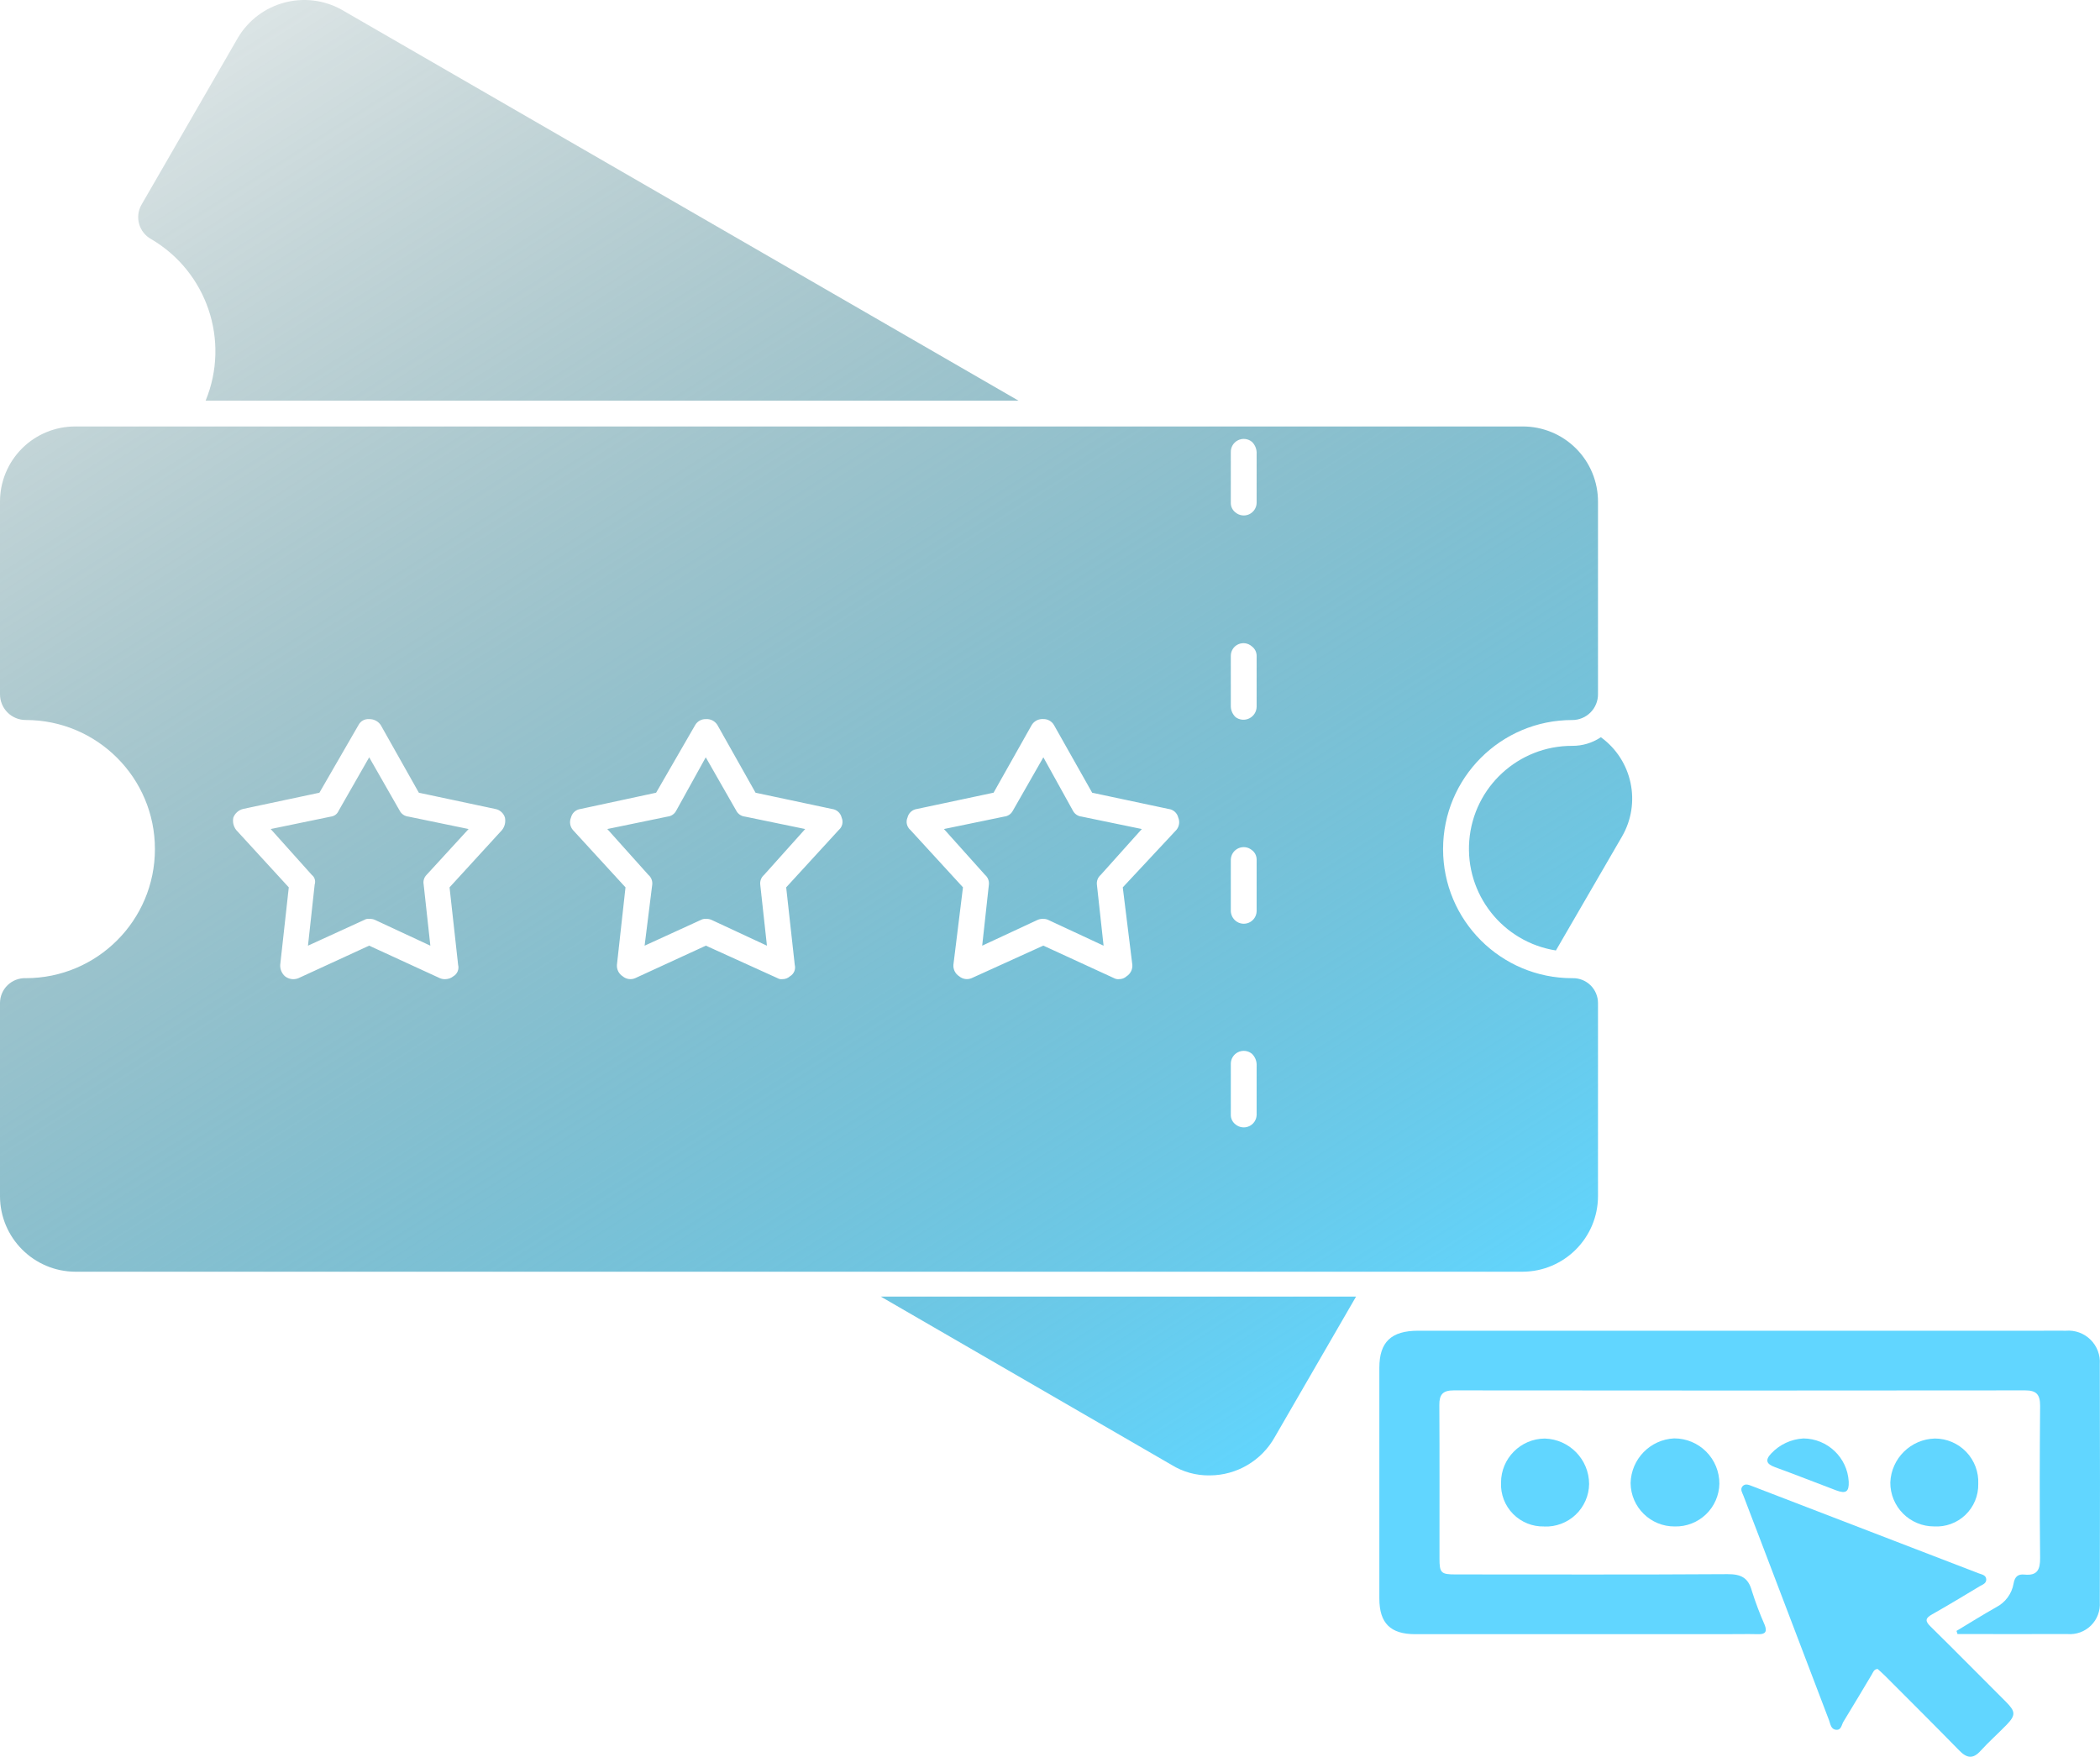
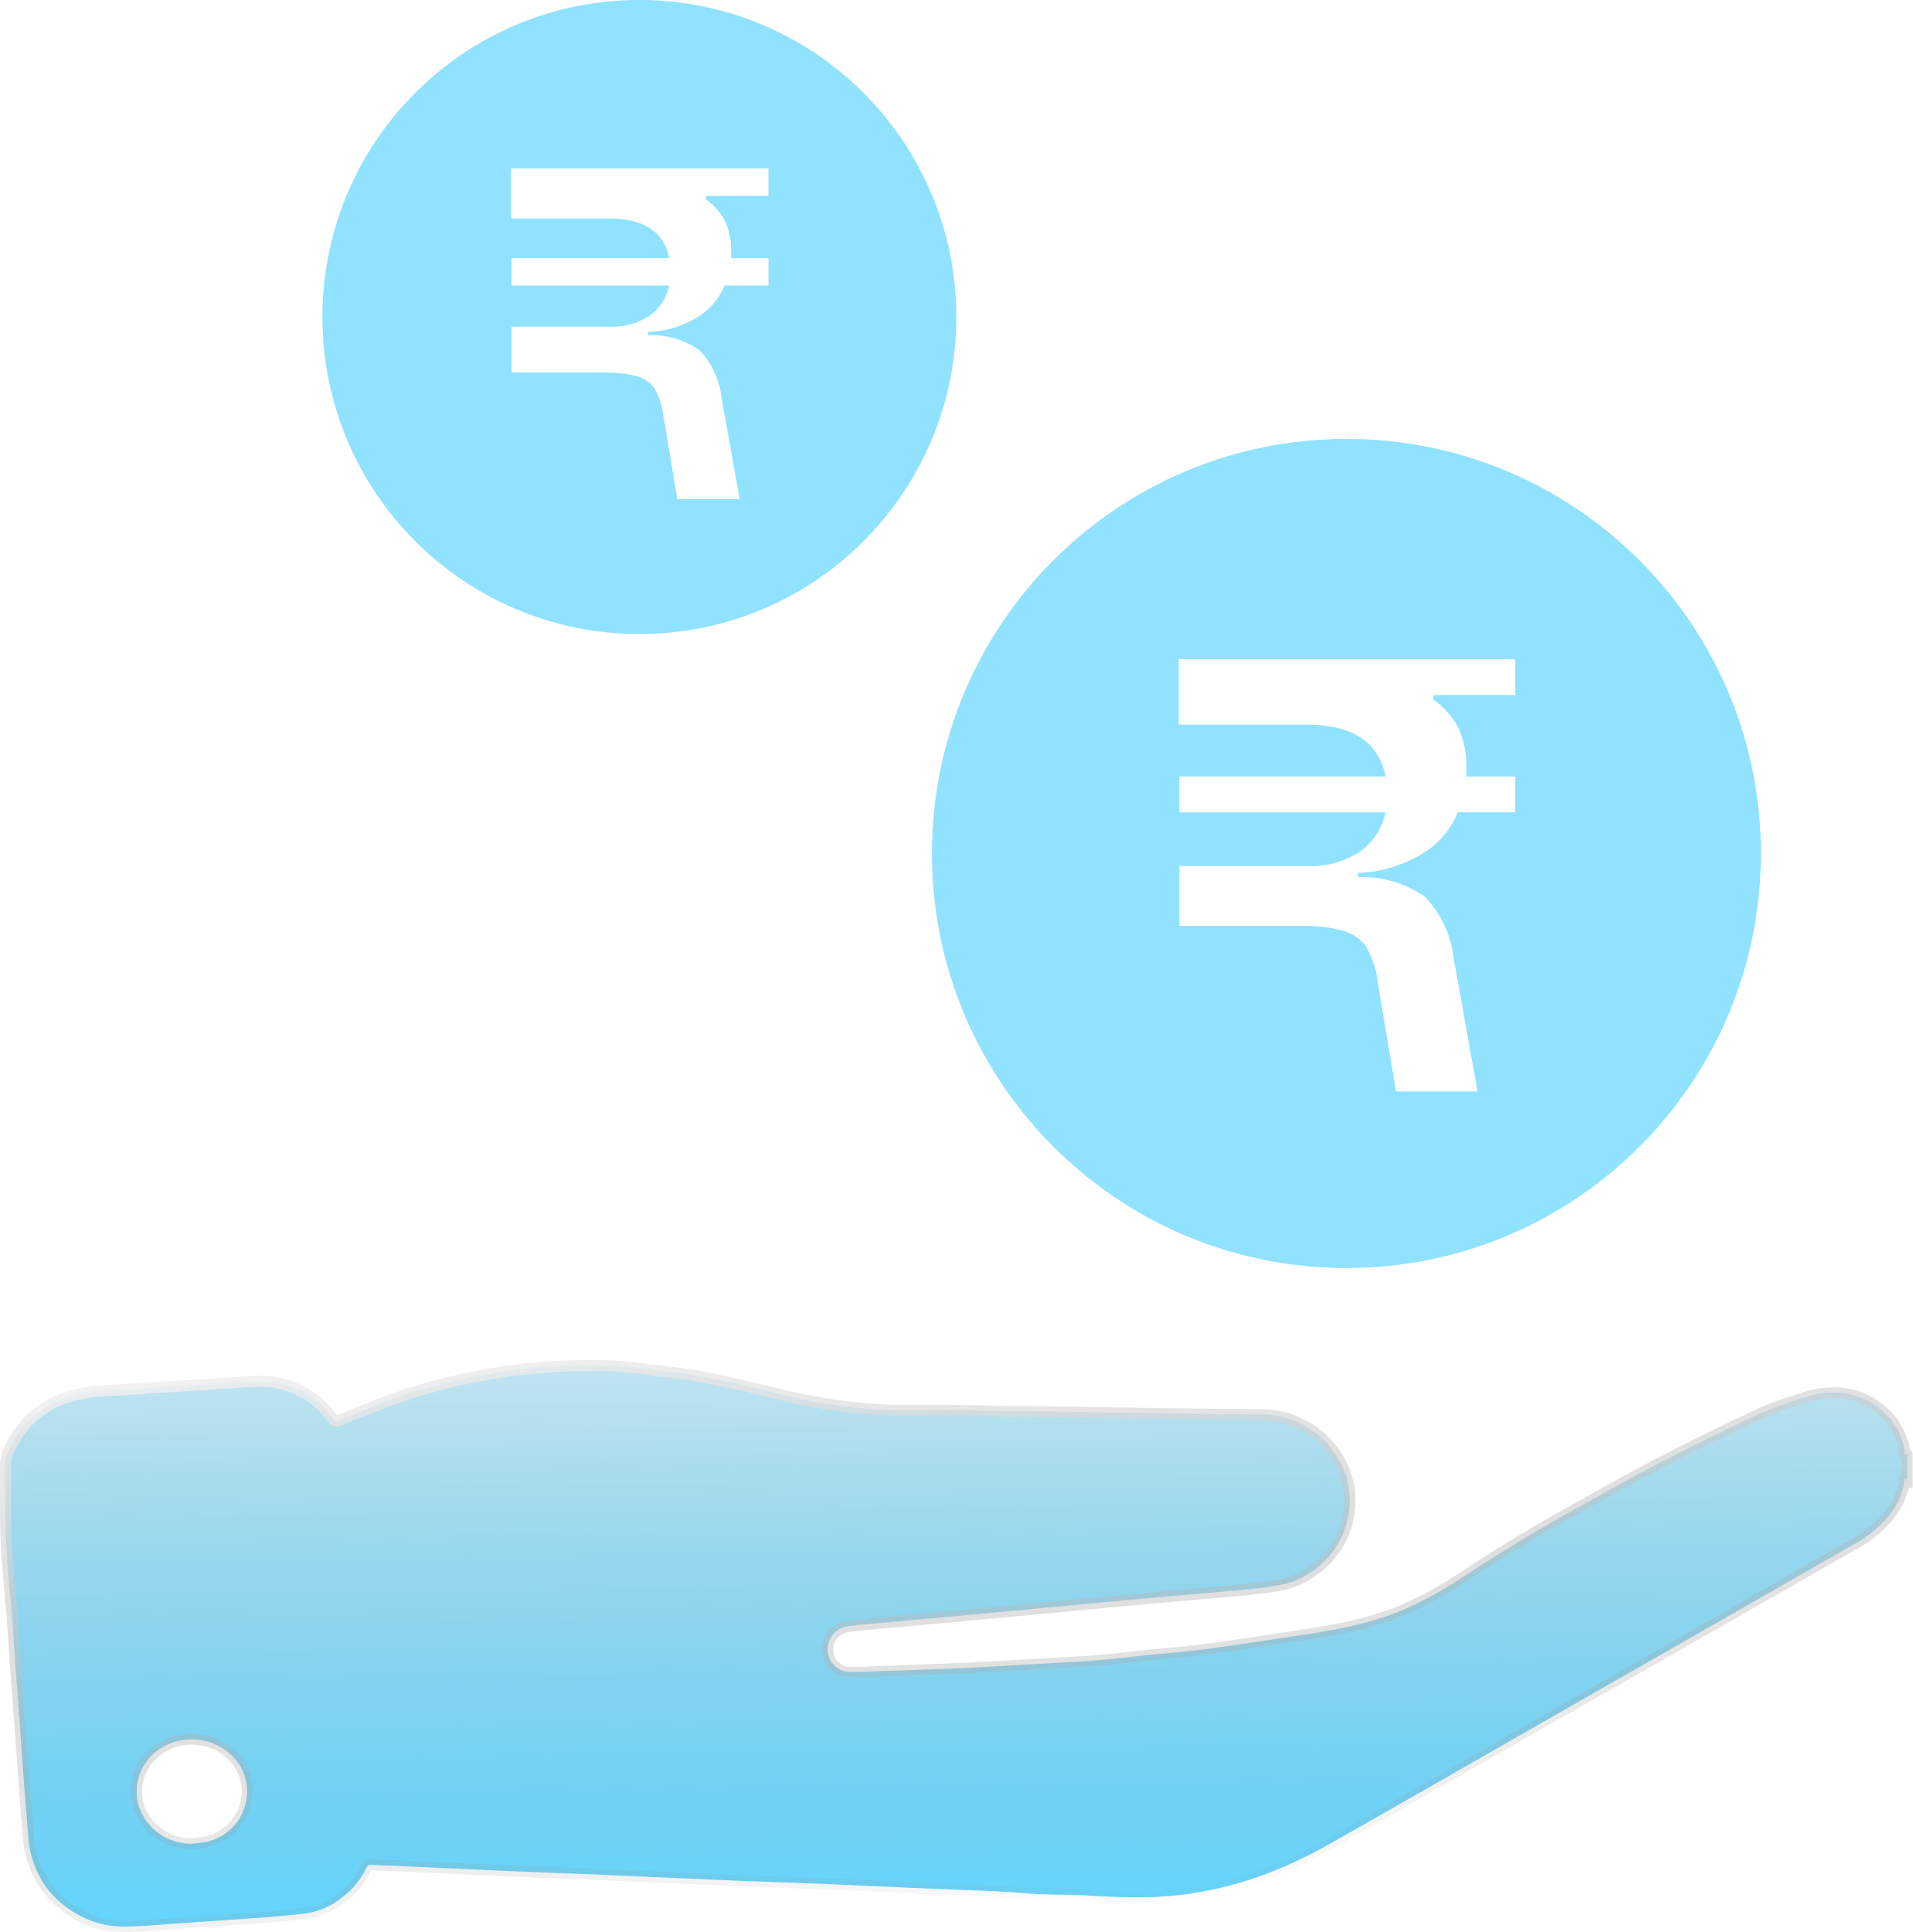
- <svg xmlns="http://www.w3.org/2000/svg" width="122.552" height="102.54" viewBox="0 0 122.552 102.54">
+ <svg xmlns="http://www.w3.org/2000/svg" width="83.397" height="84.221" viewBox="0 0 83.397 84.221">
  <defs>
-     <clipPath id="clip-path">
-       <rect id="Rectangle_11963" data-name="Rectangle 11963" width="42.056" height="24.869" fill="#61d6ff" />
-     </clipPath>
-     <linearGradient id="linear-gradient" x1="0.781" y1="1" x2="0" y2="-0.127" gradientUnits="objectBoundingBox">
-       <stop offset="0" stop-color="#61d6ff" />
-       <stop offset="1" stop-color="#033" stop-opacity="0" />
+     <linearGradient id="linear-gradient" x1="1.093" y1="1.035" x2="1.046" y2="-0.135" gradientUnits="objectBoundingBox">
+       <stop offset="0.003" stop-color="#61d6ff" />
+       <stop offset="1" stop-color="#1798c6" stop-opacity="0.2" />
+     </linearGradient>
+     <linearGradient id="linear-gradient-2" x1="0.094" y1="-0.118" x2="0.5" y2="1" gradientUnits="objectBoundingBox">
+       <stop offset="0" stop-color="#fff" />
+       <stop offset="1" stop-color="gray" stop-opacity="0" />
    </linearGradient>
  </defs>
-   <g id="Group_31211" data-name="Group 31211" transform="translate(-790.504 -1159.882)">
-     <g id="Group_31210" data-name="Group 31210" transform="translate(871 1237.552)">
-       <g id="Group_31209" data-name="Group 31209" clip-path="url(#clip-path)">
-         <path id="Path_35486" data-name="Path 35486" d="M33.679,17.523c.773-.464,1.536-.944,2.321-1.386a1.926,1.926,0,0,0,1.014-1.384c.072-.414.266-.557.635-.52.741.074.919-.279.912-.973-.032-2.962-.025-5.924,0-8.886,0-.641-.207-.893-.868-.892q-16.679.019-33.357,0c-.626,0-.839.236-.835.85.019,2.985.006,5.969.009,8.954,0,.851.085.938.942.938,5.286,0,10.572.019,15.858-.016.788-.005,1.22.2,1.431.983a19.554,19.554,0,0,0,.746,1.979c.143.366.069.553-.367.542-.683-.016-1.367,0-2.051,0H2.089C.651,17.711,0,17.072,0,15.629Q0,8.9,0,2.163C0,.661.69,0,2.263,0Q20.445,0,38.628,0c.478,0,.957-.01,1.435,0a1.834,1.834,0,0,1,1.981,1.96q.023,6.938,0,13.876a1.747,1.747,0,0,1-1.889,1.868c-2.138.006-4.276,0-6.414,0l-.061-.188" transform="translate(0 0.001)" fill="#61d6ff" />
-         <path id="Path_35487" data-name="Path 35487" d="M162.469,76.431c-.227.02-.266.2-.344.327-.552.917-1.092,1.841-1.654,2.752-.109.177-.123.5-.421.474-.314-.023-.336-.335-.421-.559q-2-5.232-3.986-10.468c-.332-.871-.671-1.74-1-2.614-.068-.183-.222-.393-.059-.575s.388-.07.574,0q6.6,2.535,13.194,5.08c.184.071.437.1.452.35s-.232.319-.4.419c-.917.552-1.833,1.106-2.765,1.633-.385.218-.42.378-.091.7,1.478,1.453,2.932,2.93,4.4,4.395.573.572.589.787.033,1.36-.492.507-1.024.976-1.5,1.5-.447.5-.807.442-1.249-.01-1.433-1.467-2.888-2.913-4.336-4.365-.143-.144-.3-.276-.435-.4" transform="translate(-133.387 -56.691)" fill="#61d6ff" />
-         <path id="Path_35488" data-name="Path 35488" d="M109.807,51.1a2.557,2.557,0,0,1-2.578-2.528,2.671,2.671,0,0,1,2.542-2.612,2.632,2.632,0,0,1,2.638,2.645,2.541,2.541,0,0,1-2.6,2.495" transform="translate(-92.566 -39.675)" fill="#61d6ff" />
-         <path id="Path_35489" data-name="Path 35489" d="M54.448,51.131a2.452,2.452,0,0,1-2.519-2.559A2.574,2.574,0,0,1,54.485,46a2.666,2.666,0,0,1,2.585,2.652,2.519,2.519,0,0,1-2.622,2.483" transform="translate(-44.828 -39.706)" fill="#61d6ff" />
-         <path id="Path_35490" data-name="Path 35490" d="M220.619,51.148a2.549,2.549,0,0,1-2.549-2.564,2.673,2.673,0,0,1,2.6-2.566,2.533,2.533,0,0,1,2.532,2.65,2.434,2.434,0,0,1-2.586,2.48" transform="translate(-188.251 -39.725)" fill="#61d6ff" />
-         <path id="Path_35491" data-name="Path 35491" d="M167.678,45.985a2.672,2.672,0,0,1,2.649,2.518c.024.59-.16.727-.73.513-1.19-.447-2.371-.918-3.566-1.352-.508-.185-.605-.408-.216-.813a2.783,2.783,0,0,1,1.863-.865" transform="translate(-142.935 -39.697)" fill="#61d6ff" />
+   <g id="Group_31607" data-name="Group 31607" transform="translate(-88.7 -558.239)">
+     <g id="Group_31206" data-name="Group 31206" transform="translate(88.7 558.239)">
+       <g id="Group_31205" data-name="Group 31205" transform="translate(0 59.292)">
+         <path id="Path_35474" data-name="Path 35474" d="M82.918,102.726h0l-.03-.109a.047.047,0,0,0-.093.012,1.444,1.444,0,0,1-.027.258,3.4,3.4,0,0,1-.836,1.516,5.594,5.594,0,0,1-1.5,1.119q-2.76,1.583-5.525,3.163-2.434,1.392-4.87,2.779l-6.377,3.65c-2.028,1.16-4.053,2.325-6.09,3.469a19.821,19.821,0,0,1-2.778,1.286,16.671,16.671,0,0,1-2.957.76c-.541.1-1.093.129-1.642.174a30.479,30.479,0,0,1-3.32-.087c-.74-.018-1.485,0-2.221-.061-.937-.082-1.875-.121-2.815-.155-2.048-.074-4.094-.179-6.14-.265-1.431-.06-2.863-.1-4.294-.162-1.906-.079-3.812-.169-5.718-.251-1.118-.047-2.236-.082-3.354-.131-1.771-.077-3.543-.164-5.314-.246-.356-.016-.712-.021-1.069-.038a.194.194,0,0,0-.213.126,3.506,3.506,0,0,1-1.091,1.318,3.249,3.249,0,0,1-1.634.68c-.553.055-1.105.116-1.659.158-1.261.093-2.522.177-3.785.262-.8.054-1.6.14-2.394.141a3.858,3.858,0,0,1-1.381-.232,4.4,4.4,0,0,1-2.07-1.557,4.411,4.411,0,0,1-.737-2.261c-.049-.594-.1-1.189-.146-1.783-.064-.848-.12-1.7-.182-2.545C.573,112.558.485,111.4.4,110.251c-.049-.674-.079-1.35-.142-2.024-.127-1.378-.265-2.754-.26-4.14,0-.686,0-1.372,0-2.06a1.815,1.815,0,0,1,.2-.808,4.173,4.173,0,0,1,2.287-2.134,6.422,6.422,0,0,1,2-.355l5.082-.322c.5-.032.992-.081,1.489-.084a3.839,3.839,0,0,1,2.621.968,6.183,6.183,0,0,1,.627.7.15.15,0,0,0,.2.06c.421-.177.842-.355,1.268-.524a25.136,25.136,0,0,1,3.356-1.11,26,26,0,0,1,5.8-.777,17.628,17.628,0,0,1,3.007.149c.762.121,1.539.157,2.295.3,1.153.224,2.3.5,3.439.775a26.749,26.749,0,0,0,3.326.6c1.9.215,3.815.073,5.721.14,1.07.037,2.141.025,3.211.042,1.589.024,3.179.057,4.768.08,1.368.019,2.737.026,4.1.042a3.855,3.855,0,0,1,3.744,3.024,3.709,3.709,0,0,1-1.668,3.88,3.476,3.476,0,0,1-1.353.544c-.508.088-1.024.144-1.539.193-.909.088-1.82.16-2.729.241-.775.069-1.55.136-2.325.207q-1.88.174-3.76.353l-2.5.234q-2.186.2-4.374.4c-.521.048-1.045.087-1.564.156a1.014,1.014,0,0,0-.871,1.132.988.988,0,0,0,1,.864c.437.007.875-.02,1.313-.037,1.091-.04,2.183-.076,3.274-.124.9-.039,1.8-.09,2.7-.143,1.165-.066,2.331-.126,3.5-.211.706-.052,1.408-.148,2.111-.22.839-.085,1.681-.144,2.516-.255,1.412-.188,2.82-.408,4.229-.619.4-.06.8-.124,1.2-.2a16.146,16.146,0,0,0,2.949-.777,16.461,16.461,0,0,0,2.893-1.551c1.4-.915,2.82-1.808,4.287-2.621,1.395-.774,2.78-1.568,4.194-2.305,1.482-.772,2.986-1.5,4.5-2.217a15.887,15.887,0,0,1,1.773-.645,4.34,4.34,0,0,1,.94-.23,3.2,3.2,0,0,1,3.045,1.246,3.325,3.325,0,0,1,.464.933,1.614,1.614,0,0,1,.063.482c0,.037.045.048.052.012s.065-.041.065,0v1.208ZM8.158,118.479c.155-.018.312-.03.465-.056a2.238,2.238,0,0,0,1.577-3.389,2.515,2.515,0,0,0-3.268-.808,2.235,2.235,0,0,0-1.143,2.547A2.386,2.386,0,0,0,8.158,118.479Z" transform="translate(0.239 -97.401)" fill="url(#linear-gradient)" />
+         <path id="Path_35474_-_Outline" data-name="Path 35474 - Outline" d="M25.5,97.341a15.565,15.565,0,0,1,2.411.157c.326.052.662.088.988.124.432.047.878.1,1.315.181,1.155.224,2.291.5,3.45.778a26.326,26.326,0,0,0,3.3.591,24.988,24.988,0,0,0,2.81.124l.765,0,.767,0c.543,0,.963.006,1.36.02.667.023,1.348.027,2.006.031.393,0,.8,0,1.2.011.748.011,1.51.025,2.246.038.827.015,1.681.03,2.521.042.759.01,1.532.017,2.279.024.6.005,1.217.011,1.825.018a4.18,4.18,0,0,1,2.564.921,4.032,4.032,0,0,1,1.411,2.292,3.944,3.944,0,0,1-1.769,4.128,3.718,3.718,0,0,1-1.446.581c-.53.092-1.061.148-1.557.2-.6.058-1.2.11-1.791.16l-.94.081-.7.062c-.533.047-1.083.1-1.625.145-1.327.123-2.645.247-3.759.353l-1.743.163-.758.071-2.48.228-1.894.174-.377.034c-.388.034-.788.069-1.177.121a.775.775,0,0,0-.664.879.748.748,0,0,0,.76.641h.138c.282,0,.571-.012.851-.025l.312-.013.718-.026c.837-.03,1.7-.061,2.554-.1.907-.039,1.831-.092,2.7-.143l.677-.038c.923-.051,1.878-.1,2.815-.173.457-.034.923-.087,1.374-.139.239-.027.486-.056.73-.081.285-.029.575-.055.855-.081.544-.049,1.106-.1,1.654-.173,1.077-.144,2.171-.309,3.229-.469l1-.15c.468-.07.845-.133,1.187-.2a15.892,15.892,0,0,0,2.906-.765,16.092,16.092,0,0,0,2.85-1.529c1.159-.757,2.695-1.739,4.3-2.63q.552-.306,1.1-.615c1.009-.565,2.053-1.149,3.1-1.693,1.321-.688,2.753-1.394,4.507-2.221a12.314,12.314,0,0,1,1.455-.543l.344-.113a4.548,4.548,0,0,1,.993-.242c.155-.015.309-.022.457-.022a3.349,3.349,0,0,1,2.8,1.362,3.479,3.479,0,0,1,.5,1,1.389,1.389,0,0,1,.066.34.264.264,0,0,1,.127.228l0,1.447h-.162a3.583,3.583,0,0,1-.883,1.594,5.776,5.776,0,0,1-1.562,1.169c-1.745,1-3.552,2.035-5.525,3.163q-1.373.785-2.747,1.568L70.1,111.609,66.96,113.4l-3.242,1.856-1.35.773c-1.551.888-3.156,1.807-4.742,2.7a20.151,20.151,0,0,1-2.812,1.3,16.814,16.814,0,0,1-3,.772c-.462.081-.933.119-1.39.155l-.274.022c-.245.021-.5.031-.783.031-.486,0-.975-.031-1.449-.061-.366-.023-.745-.047-1.115-.056-.229-.005-.463-.007-.69-.009-.506,0-1.03-.008-1.546-.053-.961-.084-1.911-.122-2.8-.155-1.255-.045-2.53-.1-3.762-.159-.78-.036-1.586-.072-2.379-.105-.715-.03-1.443-.056-2.146-.081s-1.432-.051-2.148-.081c-1.1-.045-2.213-.1-3.292-.144q-1.213-.054-2.426-.107c-.508-.021-1.024-.04-1.524-.059-.6-.022-1.22-.045-1.831-.072-1.158-.051-2.335-.106-3.474-.16l-1.84-.086c-.172-.008-.347-.013-.517-.018s-.361-.011-.543-.02a3.739,3.739,0,0,1-1.158,1.4,3.449,3.449,0,0,1-1.755.727l-.4.041c-.413.042-.84.086-1.263.118-1.069.079-2.154.152-3.2.223l-.582.039c-.221.015-.447.033-.665.05-.57.045-1.16.091-1.745.092a4.136,4.136,0,0,1-1.469-.248,4.61,4.61,0,0,1-2.178-1.642A4.631,4.631,0,0,1,.686,118l-.03-.356c-.039-.468-.08-.952-.116-1.429-.035-.462-.068-.931-.1-1.384Q.4,114.25.359,113.67q-.055-.752-.112-1.5-.073-.98-.145-1.959c-.019-.254-.035-.512-.05-.762-.026-.413-.052-.84-.091-1.257l-.026-.283c-.118-1.267-.24-2.578-.235-3.881q0-.588,0-1.176,0-.441,0-.883a2.042,2.042,0,0,1,.225-.913A4.436,4.436,0,0,1,2.34,98.8a6.563,6.563,0,0,1,2.071-.371l2.54-.161,2.542-.161.4-.029c.359-.027.729-.054,1.1-.056h.03a4.068,4.068,0,0,1,2.75,1.027,4.557,4.557,0,0,1,.519.567l.111.136.015-.006c.394-.166.8-.338,1.207-.5a25.522,25.522,0,0,1,3.388-1.12,26.9,26.9,0,0,1,2.721-.532,26.231,26.231,0,0,1,3.128-.252C25.111,97.342,25.313,97.341,25.5,97.341ZM39.77,99.773a25.422,25.422,0,0,1-2.863-.127,26.8,26.8,0,0,1-3.355-.6c-1.153-.28-2.283-.551-3.428-.773-.417-.081-.854-.129-1.276-.175-.331-.036-.674-.074-1.011-.127a15.118,15.118,0,0,0-2.336-.151c-.185,0-.385,0-.631.005a25.77,25.77,0,0,0-3.071.247,26.459,26.459,0,0,0-2.672.523,25.087,25.087,0,0,0-3.323,1.1c-.4.159-.805.329-1.2.494l-.065.028a.434.434,0,0,1-.169.036.4.4,0,0,1-.312-.165c-.045-.054-.091-.11-.137-.166a4.134,4.134,0,0,0-.463-.509,3.6,3.6,0,0,0-2.435-.909H11c-.353,0-.715.029-1.066.055l-.409.029-2.542.161-2.54.161a6.174,6.174,0,0,0-1.925.339,3.92,3.92,0,0,0-2.16,2.017,1.577,1.577,0,0,0-.176.7q0,.442,0,.882,0,.589,0,1.178c0,1.28.116,2.579.233,3.835l.026.283c.039.424.066.855.092,1.271.015.248.031.505.05.757q.071.979.145,1.958.056.752.112,1.5.043.581.083,1.163c.032.453.065.921.1,1.381s.077.958.116,1.425l.03.356a4.122,4.122,0,0,0,.694,2.143,4.148,4.148,0,0,0,1.962,1.472,3.656,3.656,0,0,0,1.293.215c.566,0,1.146-.047,1.707-.091.219-.017.446-.035.67-.05l.582-.039c1.049-.071,2.134-.144,3.2-.223.416-.032.84-.075,1.25-.117l.4-.041a2.986,2.986,0,0,0,1.514-.633,3.261,3.261,0,0,0,1.017-1.227.427.427,0,0,1,.411-.265h.03c.181.009.366.014.544.02s.349.011.525.019l1.84.086c1.138.054,2.315.109,3.473.16.609.027,1.229.05,1.828.072.5.019,1.017.038,1.526.059q1.214.052,2.427.107c1.079.048,2.194.1,3.291.143.715.03,1.442.056,2.145.081s1.433.051,2.149.081c.794.033,1.6.07,2.381.105,1.232.056,2.505.114,3.758.159.9.033,1.855.072,2.827.156.5.044,1.011.047,1.508.051.229,0,.465,0,.7.009.379.009.763.033,1.133.057.466.029.948.06,1.419.06.268,0,.511-.01.743-.029l.276-.022c.445-.035.905-.072,1.345-.149a16.357,16.357,0,0,0,2.914-.749,19.675,19.675,0,0,0,2.745-1.27c1.584-.889,3.188-1.807,4.738-2.695l1.35-.773,3.241-1.855,3.135-1.795,2.124-1.211q1.374-.783,2.747-1.568c1.973-1.127,3.78-2.162,5.524-3.162a5.383,5.383,0,0,0,1.439-1.068,3.113,3.113,0,0,0,.782-1.408,1.209,1.209,0,0,0,.022-.215.291.291,0,0,1,.121-.23v-.658a.275.275,0,0,1-.117-.218,1.408,1.408,0,0,0-.05-.412,3.069,3.069,0,0,0-.428-.867,2.979,2.979,0,0,0-2.832-1.153,4.148,4.148,0,0,0-.887.219l-.347.114a11.959,11.959,0,0,0-1.4.521c-1.748.825-3.175,1.528-4.49,2.213-1.038.541-2.079,1.123-3.085,1.686q-.552.309-1.1.616c-1.593.883-3.12,1.86-4.272,2.612a16.553,16.553,0,0,1-2.935,1.573,16.286,16.286,0,0,1-2.992.79c-.348.067-.732.132-1.207.2l-1,.15c-1.06.16-2.156.325-3.238.47-.557.074-1.125.126-1.674.175-.279.025-.567.051-.85.08-.241.025-.487.053-.725.08-.455.052-.926.106-1.393.141-.942.069-1.9.122-2.824.173l-.676.038c-.871.051-1.8.1-2.707.143-.852.037-1.719.068-2.558.1l-.718.026-.309.013c-.332.014-.677.029-1.017.024a1.233,1.233,0,0,1-1.231-1.087,1.246,1.246,0,0,1,1.077-1.385c.4-.054.807-.089,1.2-.124l.375-.034,1.894-.174,2.479-.228.758-.071,1.743-.163c1.114-.106,2.433-.23,3.76-.353.542-.05,1.093-.1,1.626-.146l.7-.062.942-.081c.586-.05,1.191-.1,1.785-.159.486-.047,1.007-.1,1.522-.191a3.243,3.243,0,0,0,1.261-.507,3.475,3.475,0,0,0,1.567-3.632A3.552,3.552,0,0,0,57,100.766a3.7,3.7,0,0,0-2.27-.815c-.607-.007-1.226-.013-1.824-.018-.748-.007-1.521-.013-2.281-.024-.841-.012-1.7-.027-2.523-.042-.736-.013-1.5-.027-2.245-.038-.4-.006-.8-.009-1.2-.011-.662,0-1.346-.008-2.02-.031-.392-.014-.806-.02-1.343-.02l-.765,0ZM8.04,113.628h0a2.716,2.716,0,0,1,2.3,1.219,2.438,2.438,0,0,1,.159,2.3A2.523,2.523,0,0,1,8.6,118.6c-.117.02-.235.032-.349.044l-.129.014-.016,0H8.093a2.613,2.613,0,0,1-2.6-1.884,2.465,2.465,0,0,1,1.256-2.817A2.619,2.619,0,0,1,8.04,113.628Zm.047,4.551.117-.013c.112-.012.217-.023.32-.04a2.046,2.046,0,0,0,1.542-1.173,1.935,1.935,0,0,0-.128-1.852,2.234,2.234,0,0,0-1.9-.995,2.139,2.139,0,0,0-1.051.268,2,2,0,0,0-1.029,2.278A2.143,2.143,0,0,0,8.087,118.179Z" transform="translate(0.3 -97.341)" fill="url(#linear-gradient-2)" />
      </g>
+       <path id="Path_35476" data-name="Path 35476" d="M84.329,67.527A18.072,18.072,0,1,0,66.257,49.455,18.072,18.072,0,0,0,84.329,67.527Zm3.806-24.981h3.555V40.984H77.014v2.854h5.574c1.993,0,3.15.754,3.447,2.262H77.041v1.562h8.993A2.807,2.807,0,0,1,84.9,49.385,3.857,3.857,0,0,1,82.588,50H77.041v2.612h5.3a6.481,6.481,0,0,1,1.858.215,1.826,1.826,0,0,1,1,.7,3.96,3.96,0,0,1,.485,1.481l.808,4.82h3.554L89,53.99a4.573,4.573,0,0,0-1.238-2.639,4.7,4.7,0,0,0-2.935-.862V50.3a5.756,5.756,0,0,0,2.72-.781,3.817,3.817,0,0,0,1.643-1.858h2.5V46.1H89.562v-.4a4,4,0,0,0-.35-1.723,3.6,3.6,0,0,0-1.1-1.239Z" transform="translate(-25.621 -12.249)" fill="#61d6ff" fill-rule="evenodd" opacity="0.7" />
+       <path id="Path_35477" data-name="Path 35477" d="M36.486,27.64a13.82,13.82,0,1,0-13.82-13.82A13.82,13.82,0,0,0,36.486,27.64Zm2.91-19.1h2.718V7.342H30.893V9.525h4.262c1.524,0,2.409.577,2.636,1.73H30.913v1.194h6.877a2.147,2.147,0,0,1-.865,1.318,2.95,2.95,0,0,1-1.771.474H30.913v2H34.97a4.955,4.955,0,0,1,1.421.165,1.4,1.4,0,0,1,.762.535,3.028,3.028,0,0,1,.371,1.132l.618,3.686h2.718l-.8-4.468a3.5,3.5,0,0,0-.947-2.018,3.593,3.593,0,0,0-2.244-.659v-.144a4.4,4.4,0,0,0,2.08-.6A2.918,2.918,0,0,0,40.2,12.449h1.915V11.255H40.488v-.309a3.057,3.057,0,0,0-.268-1.318,2.754,2.754,0,0,0-.844-.947Z" transform="translate(-8.608)" fill="#61d6ff" fill-rule="evenodd" opacity="0.7" />
    </g>
-     <path id="Path_35492" data-name="Path 35492" d="M88.847,156.183H4.409A4.418,4.418,0,0,1,0,151.774V140.5a1.454,1.454,0,0,1,1.507-1.451,7.534,7.534,0,0,0,0-15.068A1.5,1.5,0,0,1,0,122.475V111.257a4.383,4.383,0,0,1,4.409-4.409H88.847a4.383,4.383,0,0,1,4.409,4.409v11.218a1.5,1.5,0,0,1-1.507,1.507,7.534,7.534,0,0,0,0,15.068,1.454,1.454,0,0,1,1.507,1.451v11.273A4.418,4.418,0,0,1,88.847,156.183ZM70.6,168.071a4.094,4.094,0,0,1-2.232-.614L51.4,157.634H79.137l-4.744,8.2A4.359,4.359,0,0,1,70.6,168.071Zm22.826-43.084a4.424,4.424,0,0,1,1.228,5.8L90.8,137.432a6.008,6.008,0,0,1,.949-11.943A2.953,2.953,0,0,0,93.424,124.986ZM12,105.342A7.589,7.589,0,0,0,8.818,95.91,1.462,1.462,0,0,1,8.26,93.9L13.9,84.134a4.5,4.5,0,0,1,6.027-1.618l14.157,8.179,25.355,14.647Zm53.3,33.764a.634.634,0,0,0,.446-.167.731.731,0,0,0,.335-.67l-.558-4.52,3.125-3.349a.7.7,0,0,0,.112-.726.655.655,0,0,0-.558-.5l-4.465-.949L61.5,124.261a.7.7,0,0,0-.614-.335.731.731,0,0,0-.67.335l-2.232,3.962-4.465.949a.655.655,0,0,0-.558.5.625.625,0,0,0,.167.726l3.069,3.349-.558,4.52a.731.731,0,0,0,.335.67.7.7,0,0,0,.726.112l4.186-1.9,4.13,1.9A.5.5,0,0,0,65.3,139.106Zm-4.409-3.516a.708.708,0,0,0-.335.056l-3.237,1.507.391-3.572a.647.647,0,0,0-.223-.558l-2.4-2.679,3.516-.726a.641.641,0,0,0,.5-.335l1.786-3.125,1.73,3.125a.641.641,0,0,0,.5.335l3.516.726-2.4,2.679a.647.647,0,0,0-.223.558l.391,3.572-3.237-1.507A.607.607,0,0,0,60.887,135.59Zm-15.236,3.516a.634.634,0,0,0,.446-.167.6.6,0,0,0,.279-.67l-.5-4.52,3.069-3.349a.625.625,0,0,0,.167-.726.655.655,0,0,0-.558-.5l-4.465-.949-2.232-3.962a.731.731,0,0,0-.67-.335.7.7,0,0,0-.614.335l-2.288,3.962-4.409.949a.655.655,0,0,0-.558.5.7.7,0,0,0,.112.726l3.069,3.349-.5,4.52a.731.731,0,0,0,.335.67.7.7,0,0,0,.726.112l4.13-1.9,4.186,1.9A.418.418,0,0,0,45.651,139.106Zm-4.465-3.516a.5.5,0,0,0-.279.056l-3.293,1.507.446-3.572a.647.647,0,0,0-.223-.558l-2.4-2.679,3.516-.726a.641.641,0,0,0,.5-.335l1.73-3.125,1.786,3.125a.641.641,0,0,0,.5.335l3.516.726-2.4,2.679a.647.647,0,0,0-.223.558l.391,3.572-3.237-1.507A.708.708,0,0,0,41.187,135.59Zm-15.18,3.516a.742.742,0,0,0,.446-.167.6.6,0,0,0,.279-.67l-.5-4.52L29.3,130.4a.888.888,0,0,0,.167-.726.728.728,0,0,0-.558-.5l-4.465-.949-2.232-3.962a.8.8,0,0,0-.67-.335.641.641,0,0,0-.614.335l-2.288,3.962-4.465.949a.823.823,0,0,0-.558.5.888.888,0,0,0,.167.726l3.069,3.349-.5,4.52a.836.836,0,0,0,.279.67.784.784,0,0,0,.781.112l4.13-1.9,4.13,1.9A.708.708,0,0,0,26.007,139.106Zm-4.465-3.516a.418.418,0,0,0-.279.056l-3.293,1.507.391-3.572a.505.505,0,0,0-.167-.558l-2.4-2.679,3.516-.726a.554.554,0,0,0,.446-.335l1.786-3.125,1.786,3.125a.641.641,0,0,0,.5.335l3.516.726-2.456,2.679a.621.621,0,0,0-.167.558l.391,3.572-3.237-1.507A.708.708,0,0,0,21.542,135.59Zm51.79-27.235a.9.9,0,0,0-.279-.614.755.755,0,0,0-1.228.614v2.958a.687.687,0,0,0,.279.558.751.751,0,0,0,1.228-.558Zm-1.507,38.675a.687.687,0,0,0,.279.558.751.751,0,0,0,1.228-.558v-2.958a.9.9,0,0,0-.279-.614.755.755,0,0,0-1.228.614Zm0-11.887a.775.775,0,0,0,.279.558.751.751,0,0,0,1.228-.558V132.13a.687.687,0,0,0-.279-.558.751.751,0,0,0-1.228.558Zm0-11.943a.9.9,0,0,0,.279.614.77.77,0,0,0,1.228-.614v-2.958a.687.687,0,0,0-.279-.558.737.737,0,0,0-1.228.558Z" transform="translate(790.504 1077.926)" fill-rule="evenodd" fill="url(#linear-gradient)" />
  </g>
</svg>
